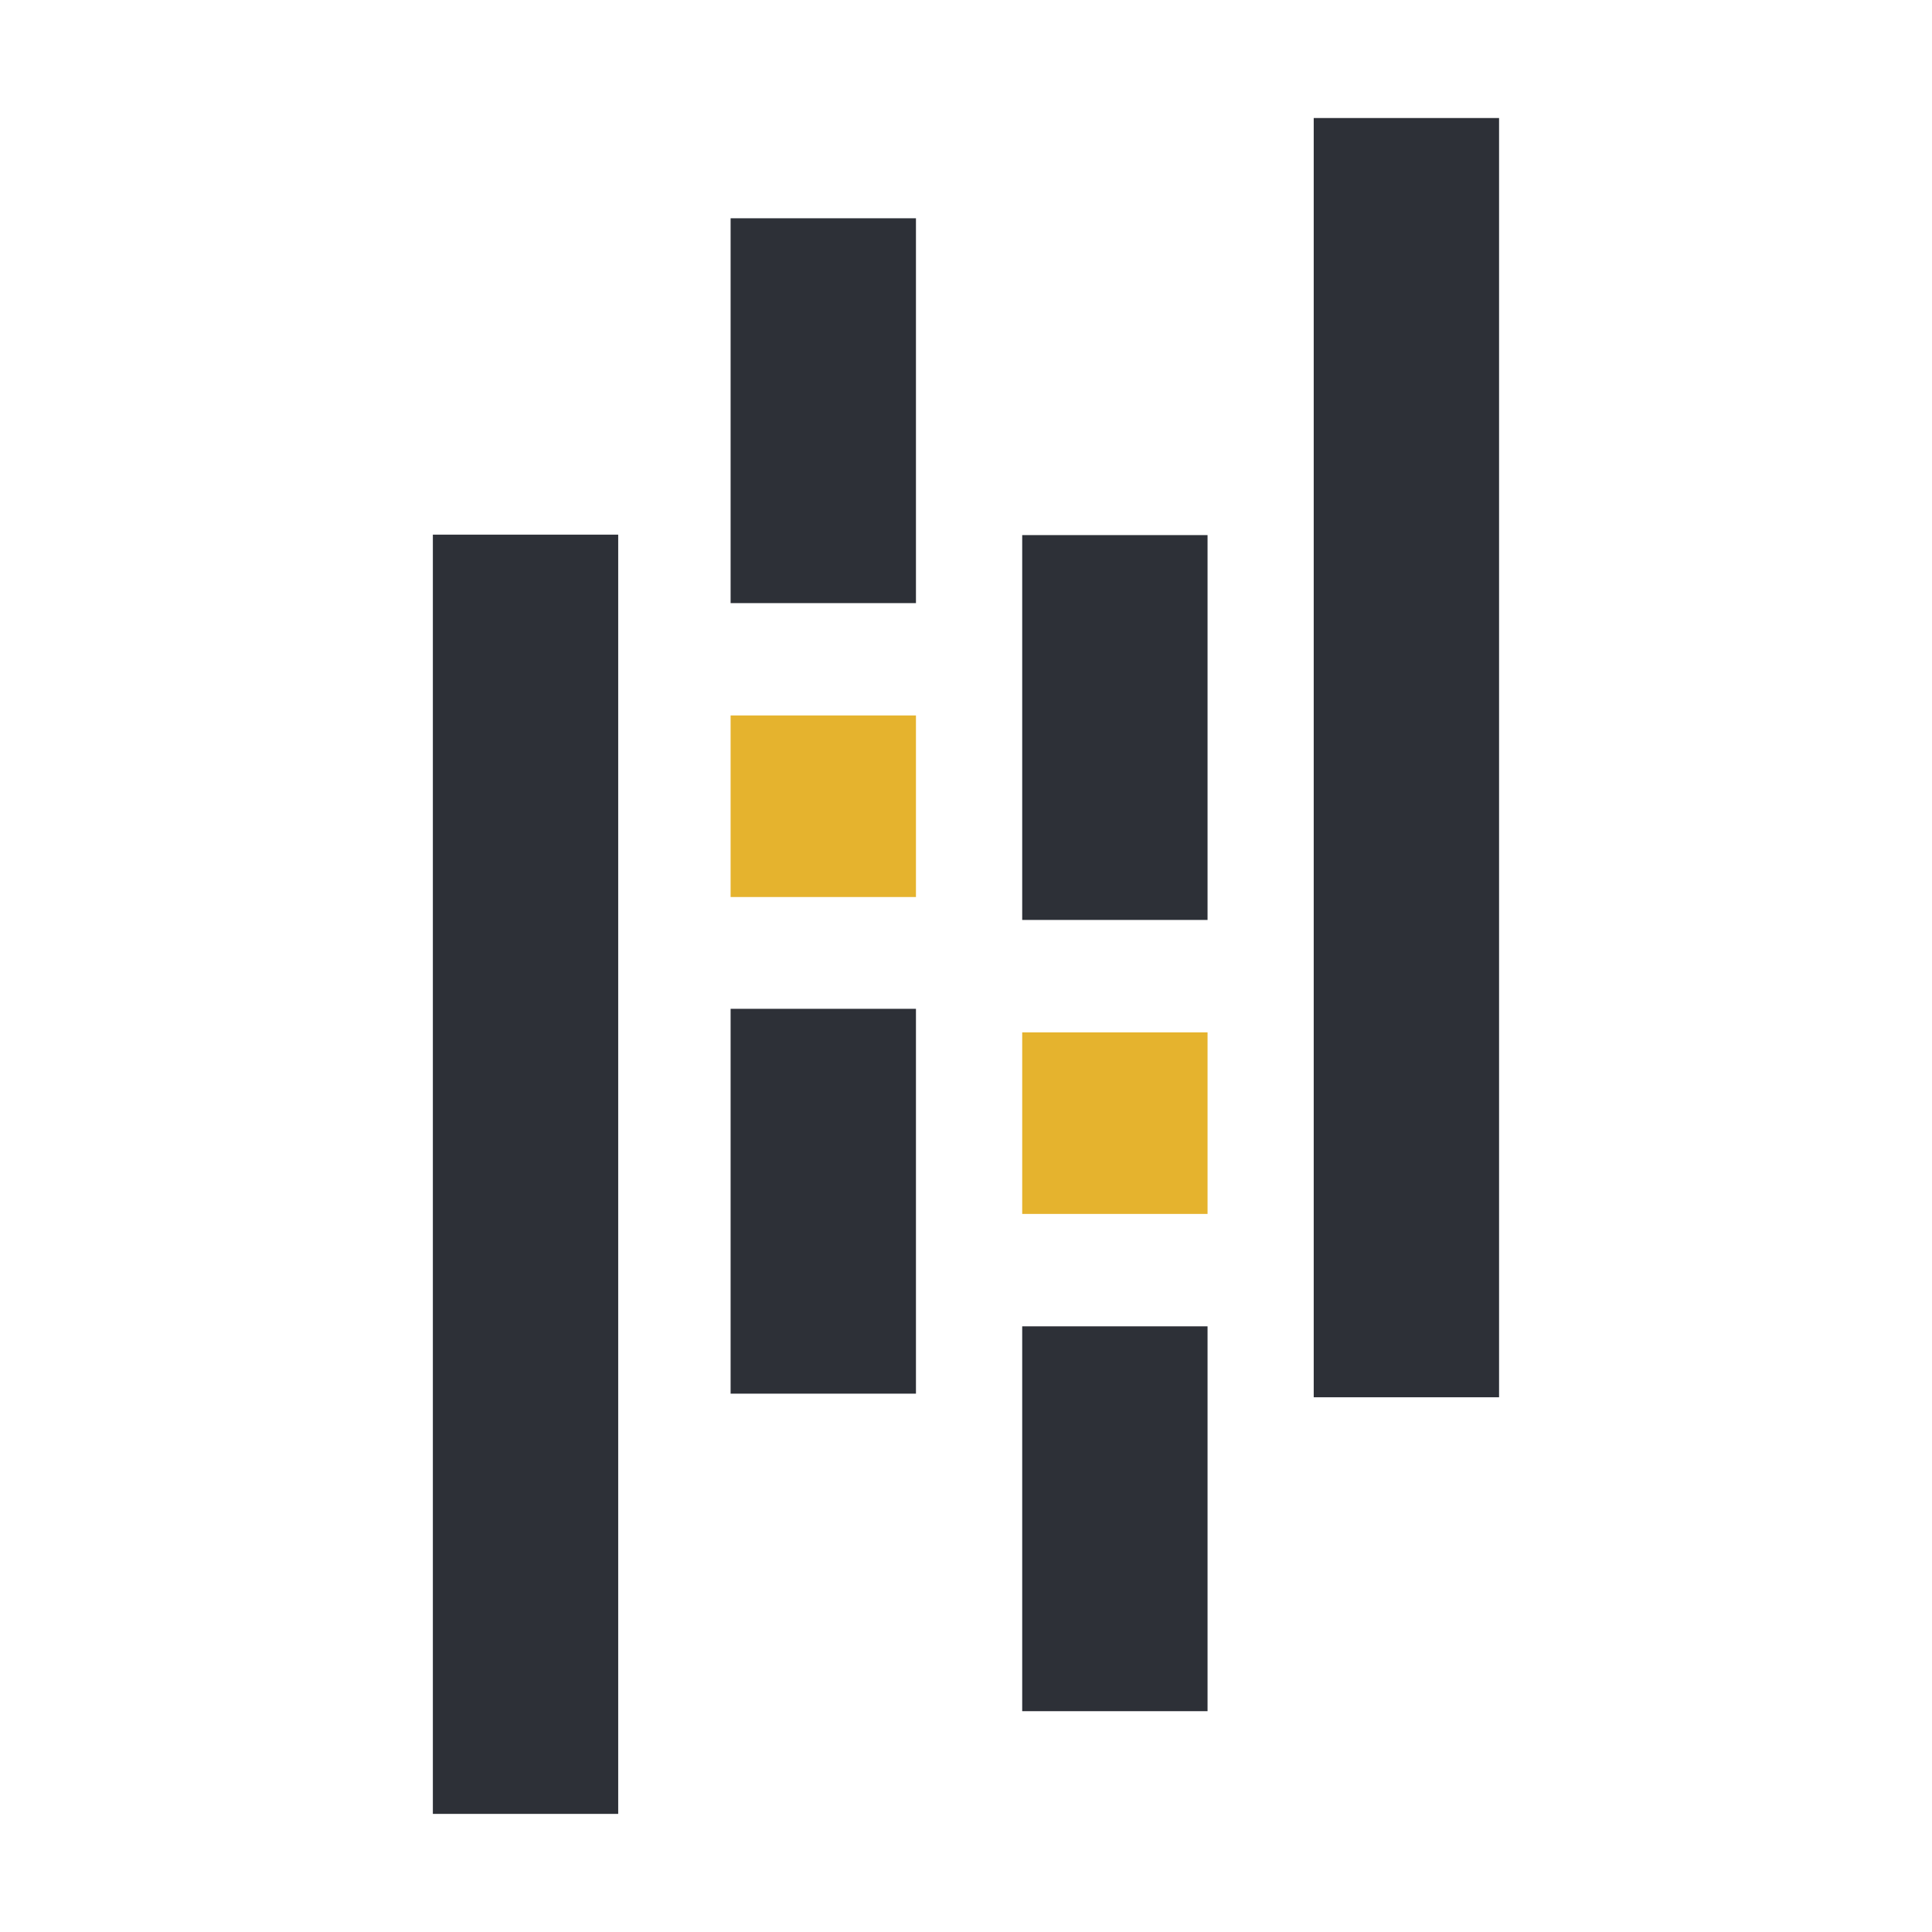
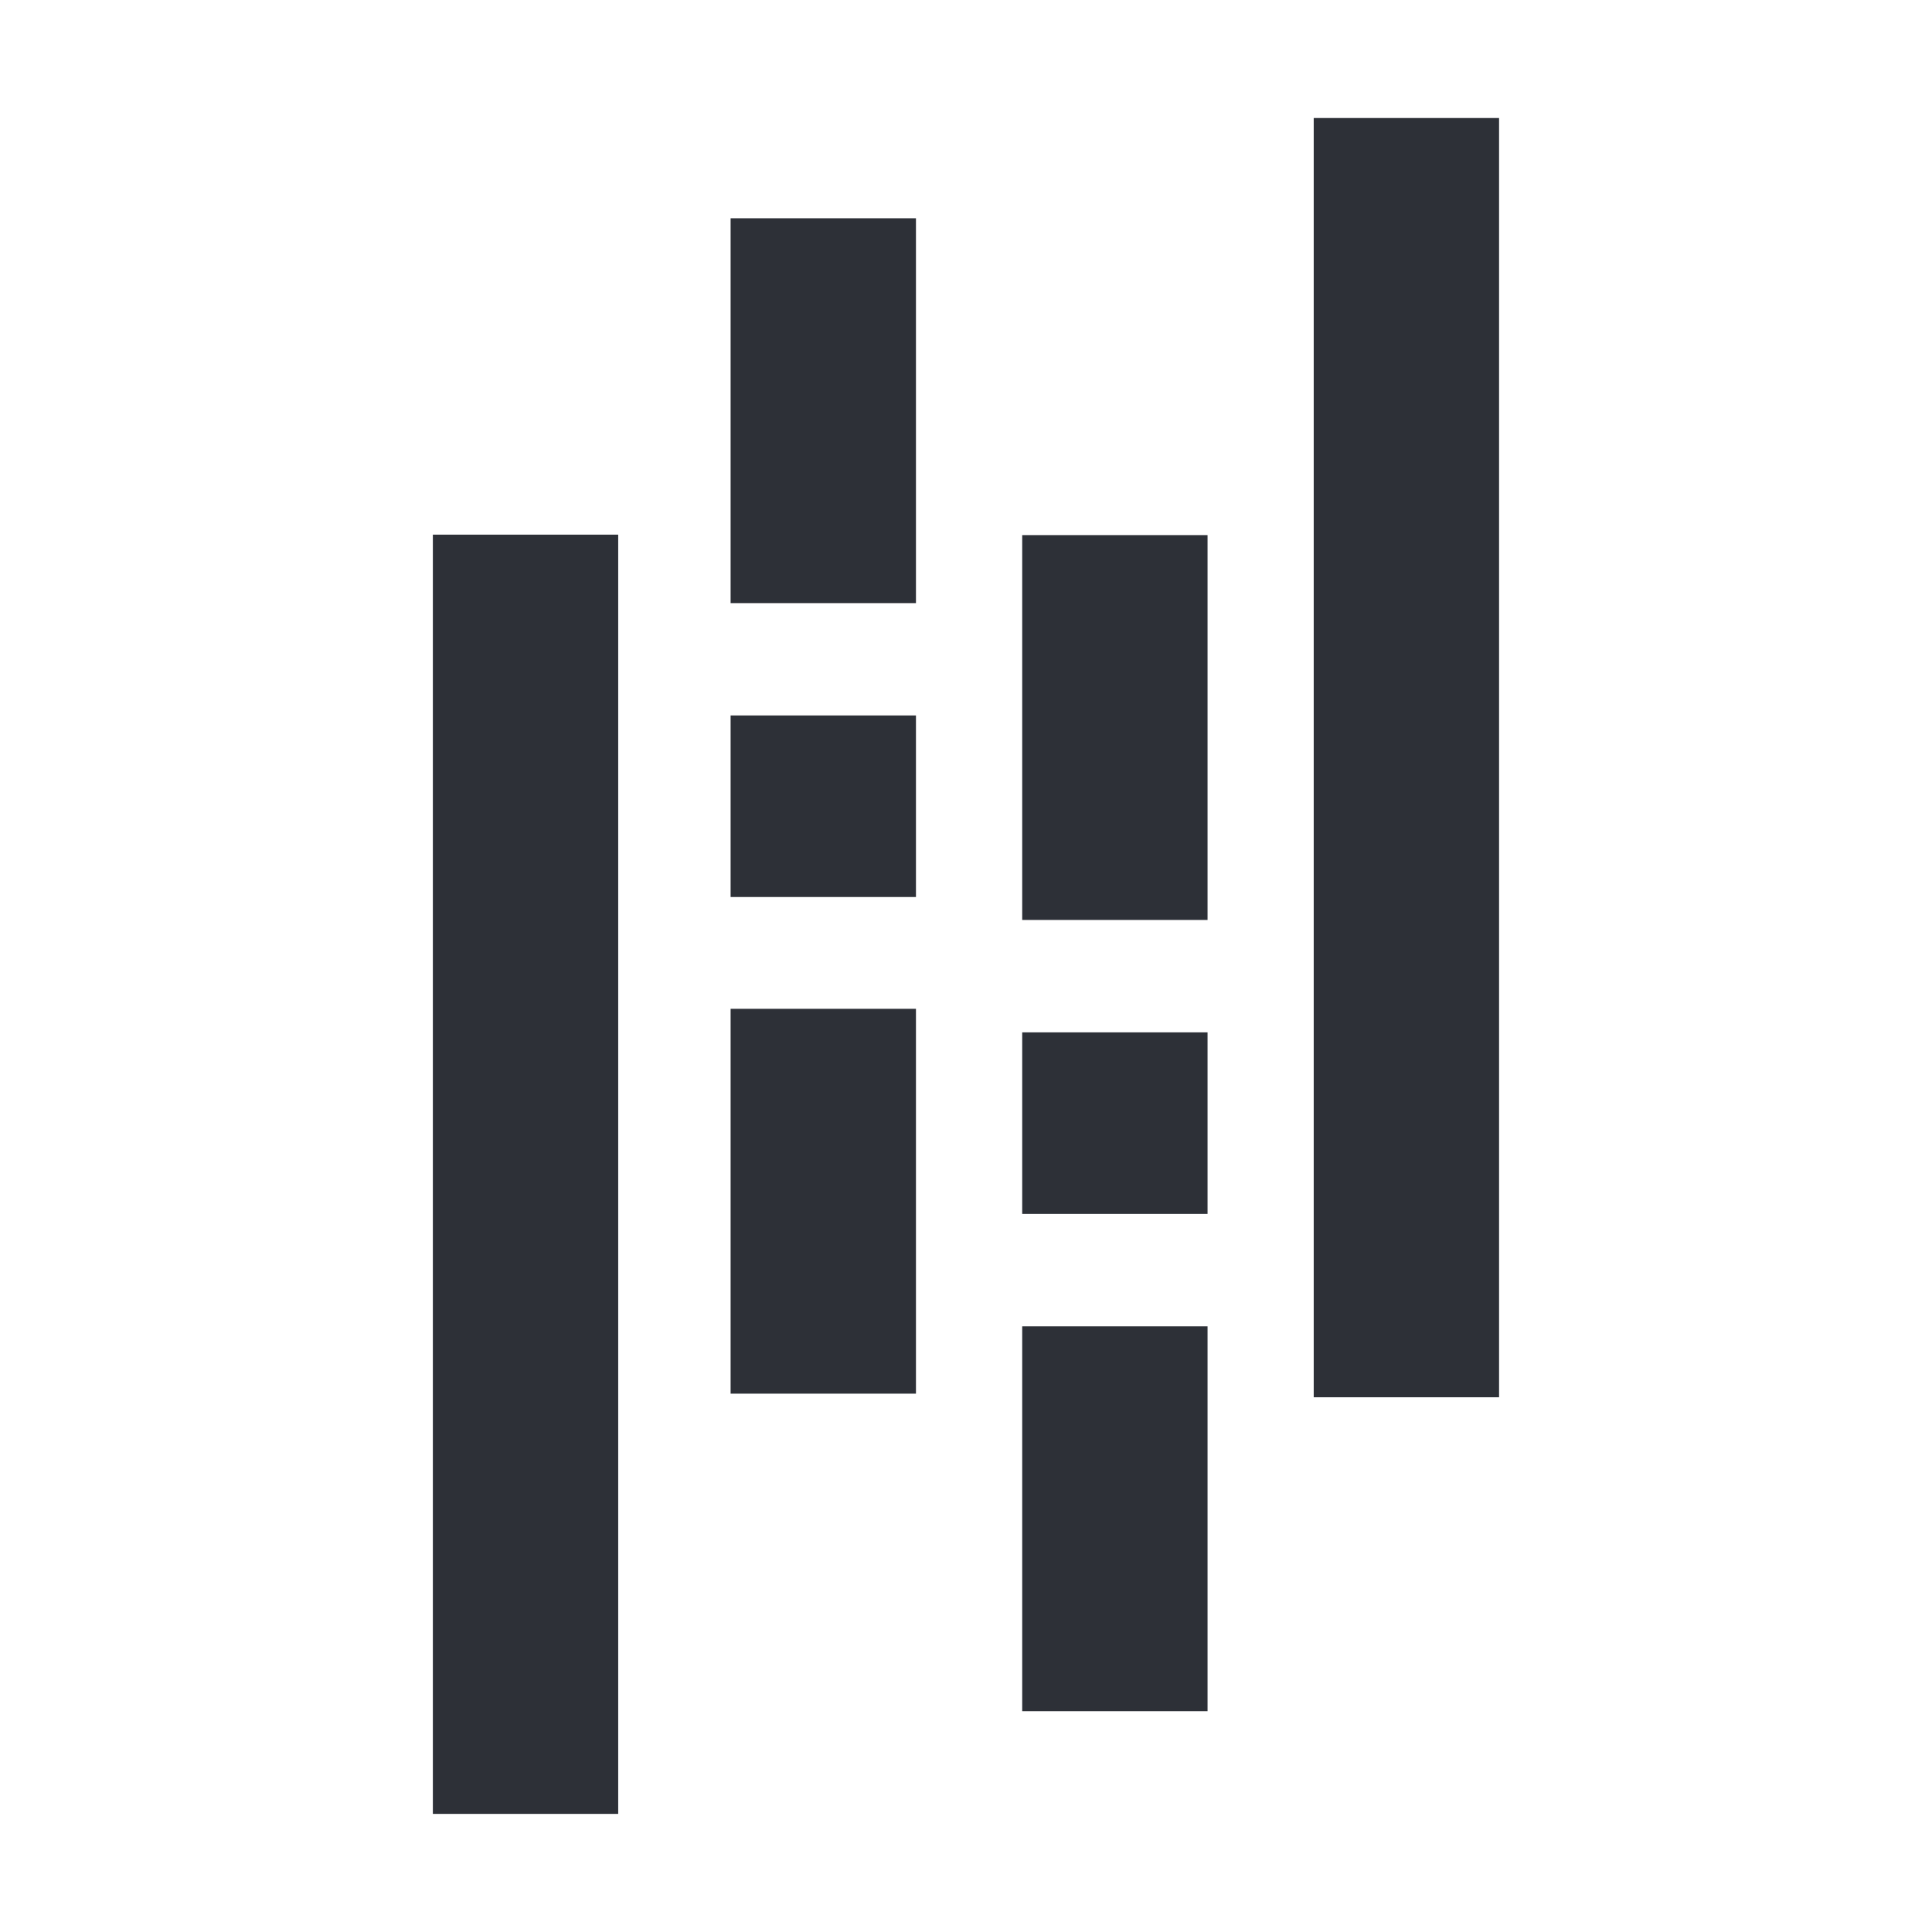
<svg xmlns="http://www.w3.org/2000/svg" id="Layer_1" data-name="Layer 1" viewBox="0 0 100 100" version="1.1">
  <g transform="translate(8.144 -5.838) scale(0.39823)">
    <defs id="defs4">
-       <style id="style2">.cls-1{fill:#2D3037;}.cls-2{fill:#E5B32E;}.cls-3{fill:#E5B32E;}</style>
+       <style id="style2">.cls-1{fill:#2D3037;}.cls-2{fill:#2D3037;}.cls-3{fill:#2D3037;}</style>
    </defs>
    <rect class="cls-1" x="74.51" y="43.03" width="24.09" height="50.02" id="rect8" />
    <rect class="cls-1" x="74.51" y="145.78" width="24.09" height="50.02" id="rect10" />
-     <rect class="cls-2" x="74.51" y="107.65" width="24.09" height="23.6" id="rect12" style="fill:#E5B32E;fill-opacity:1" />
+     <rect class="cls-2" x="74.51" y="107.65" width="24.09" height="23.6" id="rect12" style="fill:#2D3037;fill-opacity:1" />
    <rect class="cls-1" x="35.81" y="84.15" width="24.09" height="166.27" id="rect14" />
    <rect class="cls-1" x="112.41" y="187.05" width="24.09" height="50.02" id="rect16" />
    <rect class="cls-1" x="112.41" y="84.21" width="24.09" height="50.02" id="rect18" />
    <rect class="cls-3" x="112.41" y="148.84" width="24.09" height="23.6" id="rect20" />
    <rect class="cls-1" x="150.3" y="30" width="24.09" height="166.27" id="rect22" />
  </g>
</svg>
